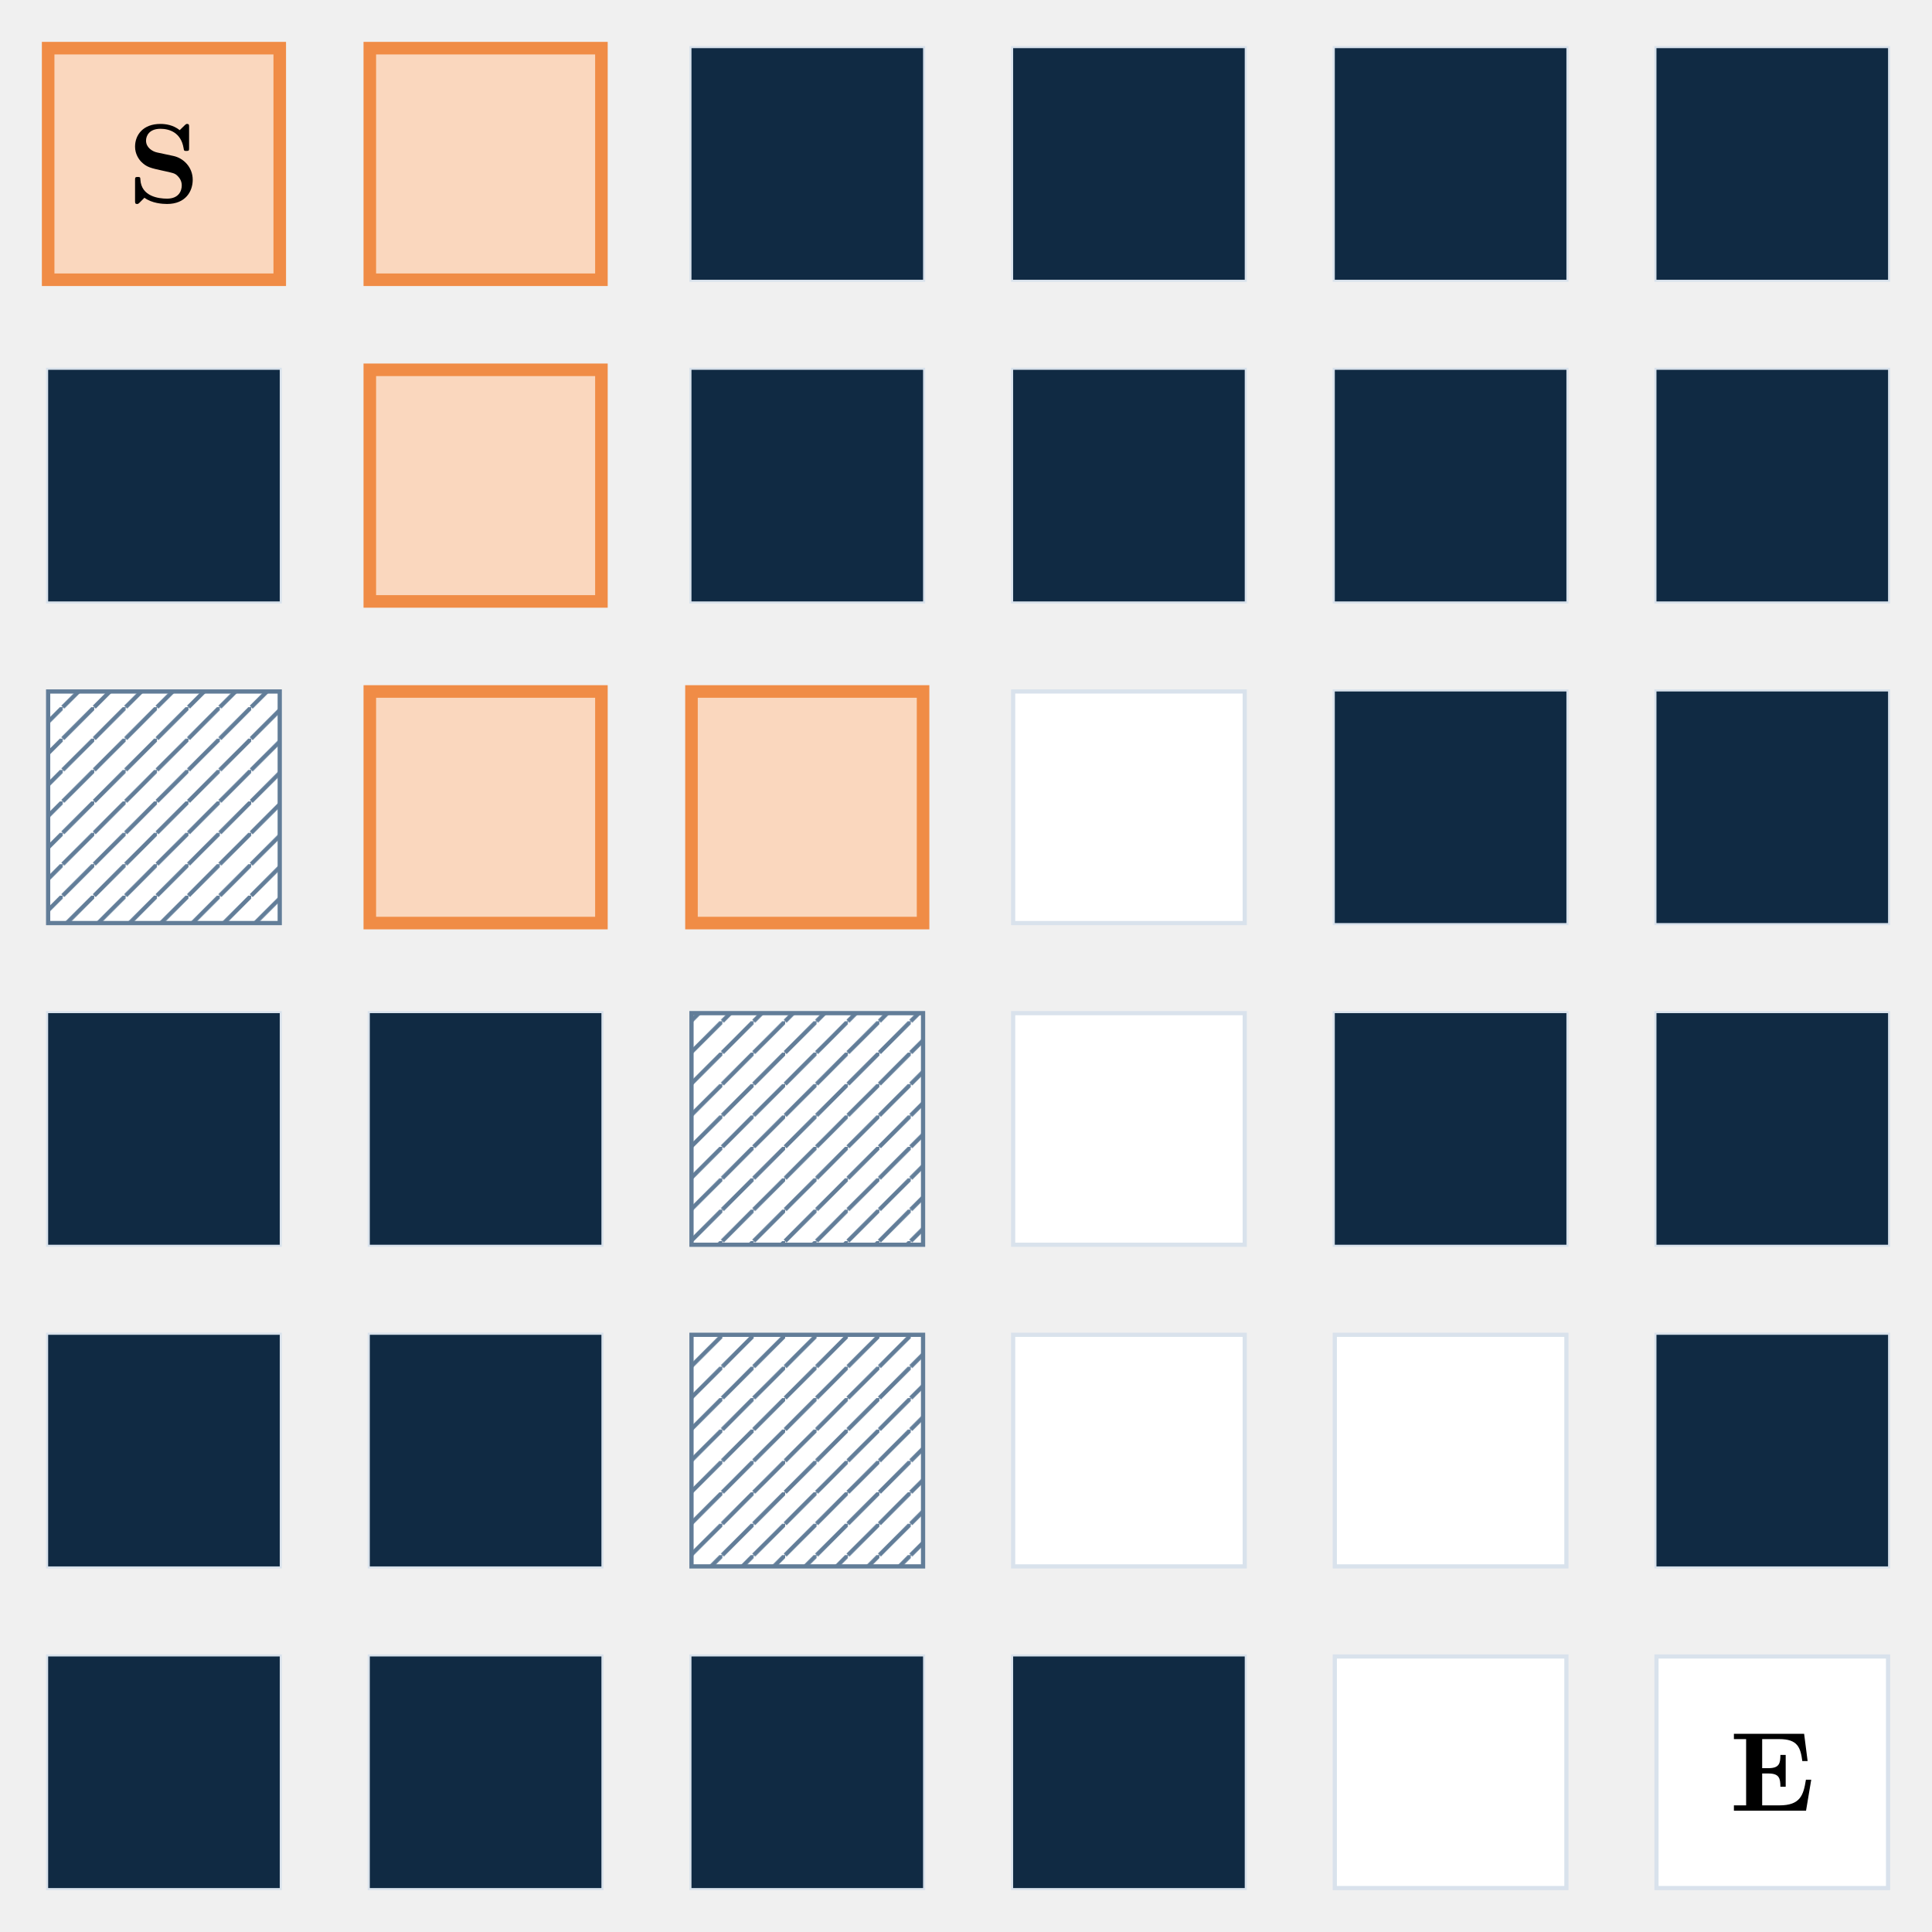
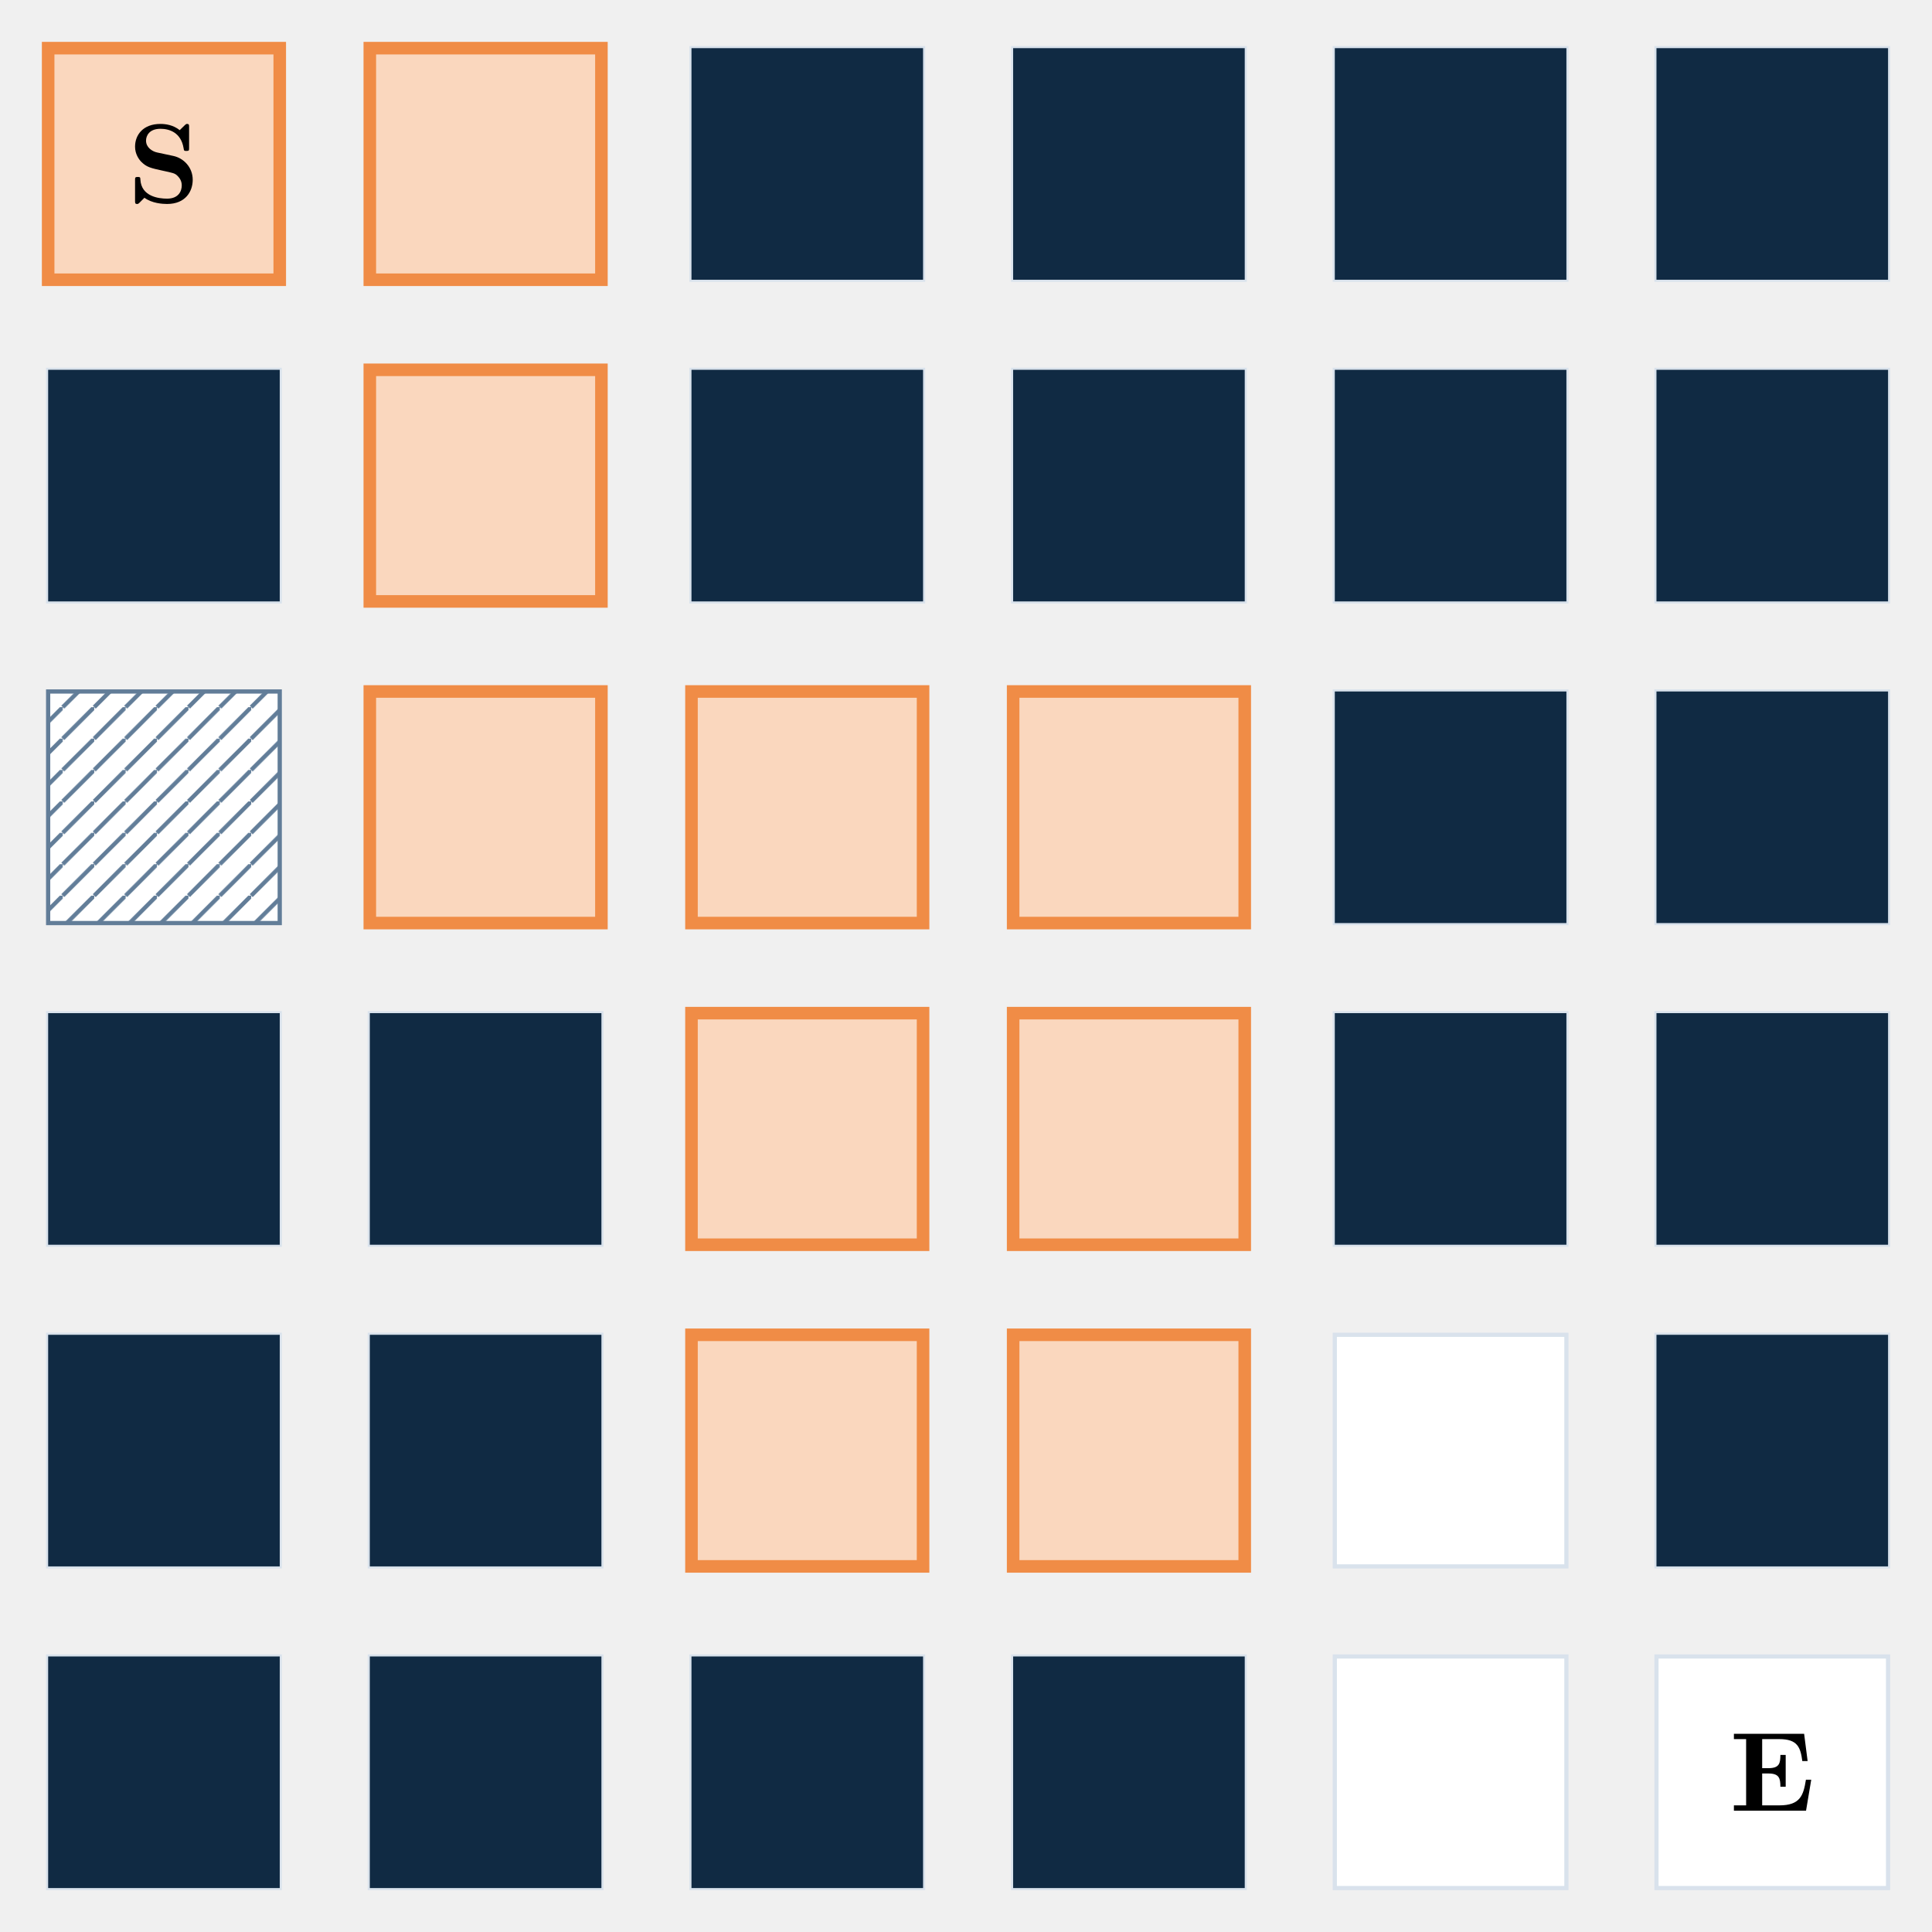
<svg xmlns="http://www.w3.org/2000/svg" xmlns:xlink="http://www.w3.org/1999/xlink" version="1.1" width="183.88pt" height="183.88pt" viewBox="0 0 183.88 183.88">
  <defs>
    <clipPath id="cp0">
      <path d="M26.625 65.812H4.583V87.854H26.625Z" />
-     </clipPath>
-     <clipPath id="cp1">
-       <path d="M87.854 96.427H65.812V118.469H87.854Z" />
-     </clipPath>
-     <clipPath id="cp2">
-       <path d="M87.854 127.041H65.812V149.084H87.854Z" />
    </clipPath>
    <path id="g0-49" d="M7.201-2.729H6.733C6.514-1.355 6.235-.468 4.392-.468H2.878V-3.277H3.426C4.382-3.277 4.482-2.849 4.482-2.112H4.95V-4.91H4.482C4.482-4.173 4.392-3.745 3.426-3.745H2.878V-6.305H4.392C5.996-6.305 6.255-5.578 6.414-4.372H6.882L6.574-6.773H.388V-6.305H1.464V-.468H.388V0H6.743L7.201-2.729Z" />
    <path id="g0-97" d="M5.717-2.022C5.717-3.127 4.91-3.934 4.004-4.123L2.56-4.432C2.161-4.522 1.604-4.86 1.604-5.468C1.604-5.896 1.882-6.514 2.878-6.514C3.675-6.514 4.681-6.175 4.91-4.821C4.95-4.582 4.95-4.562 5.159-4.562C5.398-4.562 5.398-4.611 5.398-4.841V-6.663C5.398-6.852 5.398-6.942 5.219-6.942C5.139-6.942 5.129-6.932 5.02-6.833L4.572-6.394C3.994-6.852 3.347-6.942 2.868-6.942C1.355-6.942 .637-5.986 .637-4.94C.637-4.293 .966-3.835 1.175-3.615C1.663-3.127 2.002-3.058 3.088-2.819C3.964-2.629 4.133-2.6 4.353-2.39C4.502-2.241 4.751-1.982 4.751-1.524C4.751-1.046 4.492-.359 3.456-.359C2.699-.359 1.185-.558 1.106-2.042C1.096-2.221 1.096-2.271 .876-2.271C.637-2.271 .637-2.211 .637-1.982V-.169C.637 .02 .637 .11 .817 .11C.906 .11 .926 .09 1.006 .02L1.464-.438C2.121 .05 3.048 .11 3.456 .11C5.1 .11 5.717-1.016 5.717-2.022Z" />
  </defs>
  <g id="page1">
    <path d="M26.625 4.583H4.583V26.625H26.625Z" fill="#fff" />
    <path d="M26.625 4.583H4.583V26.625H26.625Z" stroke="#d9e2ec" fill="none" stroke-width=".399" stroke-miterlimit="10" />
    <path d="M57.24 4.583H35.197V26.625H57.24Z" fill="#fff" />
    <path d="M57.24 4.583H35.197V26.625H57.24Z" stroke="#d9e2ec" fill="none" stroke-width=".399" stroke-miterlimit="10" />
    <path d="M87.854 4.583H65.812V26.625H87.854Z" fill="#fff" />
    <path d="M87.854 4.583H65.812V26.625H87.854Z" stroke="#d9e2ec" fill="none" stroke-width=".399" stroke-miterlimit="10" />
    <path d="M118.469 4.583H96.427V26.625H118.469Z" fill="#fff" />
    <path d="M118.469 4.583H96.427V26.625H118.469Z" stroke="#d9e2ec" fill="none" stroke-width=".399" stroke-miterlimit="10" />
    <path d="M149.084 4.583H127.041V26.625H149.084Z" fill="#fff" />
    <path d="M149.084 4.583H127.041V26.625H149.084Z" stroke="#d9e2ec" fill="none" stroke-width=".399" stroke-miterlimit="10" />
    <path d="M179.698 4.583H157.656V26.625H179.698Z" fill="#fff" />
    <path d="M179.698 4.583H157.656V26.625H179.698Z" stroke="#d9e2ec" fill="none" stroke-width=".399" stroke-miterlimit="10" />
    <path d="M26.625 35.197H4.583V57.24H26.625Z" fill="#fff" />
    <path d="M26.625 35.197H4.583V57.24H26.625Z" stroke="#d9e2ec" fill="none" stroke-width=".399" stroke-miterlimit="10" />
    <path d="M57.24 35.197H35.197V57.24H57.24Z" fill="#fff" />
    <path d="M57.24 35.197H35.197V57.24H57.24Z" stroke="#d9e2ec" fill="none" stroke-width=".399" stroke-miterlimit="10" />
    <path d="M87.854 35.197H65.812V57.24H87.854Z" fill="#fff" />
    <path d="M87.854 35.197H65.812V57.24H87.854Z" stroke="#d9e2ec" fill="none" stroke-width=".399" stroke-miterlimit="10" />
    <path d="M118.469 35.197H96.427V57.24H118.469Z" fill="#fff" />
    <path d="M118.469 35.197H96.427V57.24H118.469Z" stroke="#d9e2ec" fill="none" stroke-width=".399" stroke-miterlimit="10" />
    <path d="M149.084 35.197H127.041V57.24H149.084Z" fill="#fff" />
    <path d="M149.084 35.197H127.041V57.24H149.084Z" stroke="#d9e2ec" fill="none" stroke-width=".399" stroke-miterlimit="10" />
    <path d="M179.698 35.197H157.656V57.24H179.698Z" fill="#fff" />
    <path d="M179.698 35.197H157.656V57.24H179.698Z" stroke="#d9e2ec" fill="none" stroke-width=".399" stroke-miterlimit="10" />
    <path d="M26.625 65.812H4.583V87.854H26.625Z" fill="#fff" />
    <path d="M26.625 65.812H4.583V87.854H26.625Z" stroke="#d9e2ec" fill="none" stroke-width=".399" stroke-miterlimit="10" />
    <path d="M57.24 65.812H35.197V87.854H57.24Z" fill="#fff" />
    <path d="M57.24 65.812H35.197V87.854H57.24Z" stroke="#d9e2ec" fill="none" stroke-width=".399" stroke-miterlimit="10" />
    <path d="M87.854 65.812H65.812V87.854H87.854Z" fill="#fff" />
    <path d="M87.854 65.812H65.812V87.854H87.854Z" stroke="#d9e2ec" fill="none" stroke-width=".399" stroke-miterlimit="10" />
    <path d="M118.469 65.812H96.427V87.854H118.469Z" fill="#fff" />
    <path d="M118.469 65.812H96.427V87.854H118.469Z" stroke="#d9e2ec" fill="none" stroke-width=".399" stroke-miterlimit="10" />
    <path d="M149.084 65.812H127.041V87.854H149.084Z" fill="#fff" />
    <path d="M149.084 65.812H127.041V87.854H149.084Z" stroke="#d9e2ec" fill="none" stroke-width=".399" stroke-miterlimit="10" />
    <path d="M179.698 65.812H157.656V87.854H179.698Z" fill="#fff" />
    <path d="M179.698 65.812H157.656V87.854H179.698Z" stroke="#d9e2ec" fill="none" stroke-width=".399" stroke-miterlimit="10" />
    <path d="M26.625 96.427H4.583V118.469H26.625Z" fill="#fff" />
    <path d="M26.625 96.427H4.583V118.469H26.625Z" stroke="#d9e2ec" fill="none" stroke-width=".399" stroke-miterlimit="10" />
    <path d="M57.24 96.427H35.197V118.469H57.24Z" fill="#fff" />
    <path d="M57.24 96.427H35.197V118.469H57.24Z" stroke="#d9e2ec" fill="none" stroke-width=".399" stroke-miterlimit="10" />
    <path d="M87.854 96.427H65.812V118.469H87.854Z" fill="#fff" />
    <path d="M87.854 96.427H65.812V118.469H87.854Z" stroke="#d9e2ec" fill="none" stroke-width=".399" stroke-miterlimit="10" />
    <path d="M118.469 96.427H96.427V118.469H118.469Z" fill="#fff" />
    <path d="M118.469 96.427H96.427V118.469H118.469Z" stroke="#d9e2ec" fill="none" stroke-width=".399" stroke-miterlimit="10" />
    <path d="M149.084 96.427H127.041V118.469H149.084Z" fill="#fff" />
    <path d="M149.084 96.427H127.041V118.469H149.084Z" stroke="#d9e2ec" fill="none" stroke-width=".399" stroke-miterlimit="10" />
    <path d="M179.698 96.427H157.656V118.469H179.698Z" fill="#fff" />
    <path d="M179.698 96.427H157.656V118.469H179.698Z" stroke="#d9e2ec" fill="none" stroke-width=".399" stroke-miterlimit="10" />
    <path d="M26.625 127.041H4.583V149.084H26.625Z" fill="#fff" />
    <path d="M26.625 127.041H4.583V149.084H26.625Z" stroke="#d9e2ec" fill="none" stroke-width=".399" stroke-miterlimit="10" />
    <path d="M57.24 127.041H35.197V149.084H57.24Z" fill="#fff" />
    <path d="M57.24 127.041H35.197V149.084H57.24Z" stroke="#d9e2ec" fill="none" stroke-width=".399" stroke-miterlimit="10" />
    <path d="M87.854 127.041H65.812V149.084H87.854Z" fill="#fff" />
    <path d="M87.854 127.041H65.812V149.084H87.854Z" stroke="#d9e2ec" fill="none" stroke-width=".399" stroke-miterlimit="10" />
    <path d="M118.469 127.041H96.427V149.084H118.469Z" fill="#fff" />
    <path d="M118.469 127.041H96.427V149.084H118.469Z" stroke="#d9e2ec" fill="none" stroke-width=".399" stroke-miterlimit="10" />
    <path d="M149.084 127.041H127.041V149.084H149.084Z" fill="#fff" />
    <path d="M149.084 127.041H127.041V149.084H149.084Z" stroke="#d9e2ec" fill="none" stroke-width=".399" stroke-miterlimit="10" />
    <path d="M179.698 127.041H157.656V149.084H179.698Z" fill="#fff" />
    <path d="M179.698 127.041H157.656V149.084H179.698Z" stroke="#d9e2ec" fill="none" stroke-width=".399" stroke-miterlimit="10" />
    <path d="M26.625 157.656H4.583V179.698H26.625Z" fill="#fff" />
    <path d="M26.625 157.656H4.583V179.698H26.625Z" stroke="#d9e2ec" fill="none" stroke-width=".399" stroke-miterlimit="10" />
    <path d="M57.24 157.656H35.197V179.698H57.24Z" fill="#fff" />
    <path d="M57.24 157.656H35.197V179.698H57.24Z" stroke="#d9e2ec" fill="none" stroke-width=".399" stroke-miterlimit="10" />
    <path d="M87.854 157.656H65.812V179.698H87.854Z" fill="#fff" />
    <path d="M87.854 157.656H65.812V179.698H87.854Z" stroke="#d9e2ec" fill="none" stroke-width=".399" stroke-miterlimit="10" />
    <path d="M118.469 157.656H96.427V179.698H118.469Z" fill="#fff" />
    <path d="M118.469 157.656H96.427V179.698H118.469Z" stroke="#d9e2ec" fill="none" stroke-width=".399" stroke-miterlimit="10" />
    <path d="M149.084 157.656H127.041V179.698H149.084Z" fill="#fff" />
    <path d="M149.084 157.656H127.041V179.698H149.084Z" stroke="#d9e2ec" fill="none" stroke-width=".399" stroke-miterlimit="10" />
    <path d="M179.698 157.656H157.656V179.698H179.698Z" fill="#fff" />
    <path d="M179.698 157.656H157.656V179.698H179.698Z" stroke="#d9e2ec" fill="none" stroke-width=".399" stroke-miterlimit="10" />
    <path d="M87.854 4.583H65.812V26.625H87.854Z" fill="#102a43" />
    <path d="M118.469 4.583H96.427V26.625H118.469Z" fill="#102a43" />
    <path d="M149.084 4.583H127.041V26.625H149.084Z" fill="#102a43" />
    <path d="M179.698 4.583H157.656V26.625H179.698Z" fill="#102a43" />
    <path d="M26.625 35.197H4.583V57.24H26.625Z" fill="#102a43" />
    <path d="M87.854 35.197H65.812V57.24H87.854Z" fill="#102a43" />
    <path d="M118.469 35.197H96.427V57.24H118.469Z" fill="#102a43" />
    <path d="M149.084 35.197H127.041V57.24H149.084Z" fill="#102a43" />
    <path d="M179.698 35.197H157.656V57.24H179.698Z" fill="#102a43" />
    <path d="M149.084 65.812H127.041V87.854H149.084Z" fill="#102a43" />
    <path d="M179.698 65.812H157.656V87.854H179.698Z" fill="#102a43" />
    <path d="M26.625 96.427H4.583V118.469H26.625Z" fill="#102a43" />
    <path d="M57.24 96.427H35.197V118.469H57.24Z" fill="#102a43" />
    <path d="M149.084 96.427H127.041V118.469H149.084Z" fill="#102a43" />
    <path d="M179.698 96.427H157.656V118.469H179.698Z" fill="#102a43" />
    <path d="M26.625 127.041H4.583V149.084H26.625Z" fill="#102a43" />
    <path d="M57.24 127.041H35.197V149.084H57.24Z" fill="#102a43" />
    <path d="M179.698 127.041H157.656V149.084H179.698Z" fill="#102a43" />
    <path d="M26.625 157.656H4.583V179.698H26.625Z" fill="#102a43" />
    <path d="M57.24 157.656H35.197V179.698H57.24Z" fill="#102a43" />
    <path d="M87.854 157.656H65.812V179.698H87.854Z" fill="#102a43" />
    <path d="M118.469 157.656H96.427V179.698H118.469Z" fill="#102a43" />
    <path d="M26.625 4.583H4.583V26.625H26.625Z" fill="#fad7be" />
    <path d="M26.625 4.583H4.583V26.625H26.625Z" stroke="#f08c46" fill="none" stroke-width="1.196" stroke-miterlimit="10" />
    <path d="M57.24 4.583H35.197V26.625H57.24Z" fill="#fad7be" />
    <path d="M57.24 4.583H35.197V26.625H57.24Z" stroke="#f08c46" fill="none" stroke-width="1.196" stroke-miterlimit="10" />
    <path d="M57.24 35.197H35.197V57.24H57.24Z" fill="#fad7be" />
    <path d="M57.24 35.197H35.197V57.24H57.24Z" stroke="#f08c46" fill="none" stroke-width="1.196" stroke-miterlimit="10" />
    <path d="M57.24 65.812H35.197V87.854H57.24Z" fill="#fad7be" />
    <path d="M57.24 65.812H35.197V87.854H57.24Z" stroke="#f08c46" fill="none" stroke-width="1.196" stroke-miterlimit="10" />
    <path d="M87.854 65.812H65.812V87.854H87.854Z" fill="#fad7be" />
    <path d="M87.854 65.812H65.812V87.854H87.854Z" stroke="#f08c46" fill="none" stroke-width="1.196" stroke-miterlimit="10" />
+     <path d="M87.854 96.427H65.812V118.469H87.854Z" fill="#fad7be" />
+     <path d="M87.854 96.427H65.812V118.469H87.854Z" stroke="#f08c46" fill="none" stroke-width="1.196" stroke-miterlimit="10" />
+     <path d="M87.854 127.041H65.812V149.084H87.854Z" fill="#fad7be" />
+     <path d="M87.854 127.041H65.812V149.084H87.854Z" stroke="#f08c46" fill="none" stroke-width="1.196" stroke-miterlimit="10" />
+     <path d="M118.469 127.041H96.427V149.084H118.469Z" fill="#fad7be" />
+     <path d="M118.469 127.041H96.427V149.084H118.469Z" stroke="#f08c46" fill="none" stroke-width="1.196" stroke-miterlimit="10" />
+     <path d="M118.469 96.427H96.427V118.469H118.469Z" fill="#fad7be" />
+     <path d="M118.469 96.427H96.427V118.469H118.469Z" stroke="#f08c46" fill="none" stroke-width="1.196" stroke-miterlimit="10" />
+     <path d="M118.469 65.812H96.427V87.854H118.469Z" fill="#fad7be" />
+     <path d="M118.469 65.812H96.427V87.854H118.469Z" stroke="#f08c46" fill="none" stroke-width="1.196" stroke-miterlimit="10" />
    <g clip-path="url(#cp0)">
      <symbol id="tile0" style="overflow:visible">
        <path d="M0 183.88L3.088 180.792" stroke="#627d98" fill="none" stroke-width=".399" stroke-miterlimit="10" />
      </symbol>
      <pattern id="pat0" x="0" y="0" width="2.989" height="2.989" patternUnits="userSpaceOnUse">
        <clipPath id="patcp0">
          <path d="M-.996-.996H3.985V3.985H-.996Z" />
        </clipPath>
        <g clip-path="url(#patcp0)">
          <g transform="matrix(1 0 0 -1 0 183.88)">
            <use x="0" y="0" xlink:href="#tile0" />
            <use x="0" y="-2.989" xlink:href="#tile0" />
            <use x="2.989" y="0" xlink:href="#tile0" />
            <use x="2.989" y="-2.989" xlink:href="#tile0" />
          </g>
        </g>
      </pattern>
      <path d="M4.383 95.826H26.825V118.267H4.383Z" fill="url(#pat0)" transform="matrix(1 0 0 -1 0 183.88)" />
    </g>
    <path d="M26.625 65.812H4.583V87.854H26.625Z" stroke="#627d98" fill="none" stroke-width=".399" stroke-miterlimit="10" />
-     <g clip-path="url(#cp1)">
-       <symbol id="tile1" style="overflow:visible">
-         <path d="M0 183.88L3.088 180.792" stroke="#627d98" fill="none" stroke-width=".399" stroke-miterlimit="10" />
-       </symbol>
-       <pattern id="pat1" x="0" y="0" width="2.989" height="2.989" patternUnits="userSpaceOnUse">
-         <clipPath id="patcp1">
-           <path d="M-.996-.996H3.985V3.985H-.996Z" />
-         </clipPath>
-         <g clip-path="url(#patcp1)">
-           <g transform="matrix(1 0 0 -1 0 183.88)">
-             <use x="0" y="0" xlink:href="#tile1" />
-             <use x="0" y="-2.989" xlink:href="#tile1" />
-             <use x="2.989" y="0" xlink:href="#tile1" />
-             <use x="2.989" y="-2.989" xlink:href="#tile1" />
-           </g>
-         </g>
-       </pattern>
-       <path d="M65.613 65.212H88.054V87.653H65.613Z" fill="url(#pat1)" transform="matrix(1 0 0 -1 0 183.88)" />
-     </g>
-     <path d="M87.854 96.427H65.812V118.469H87.854Z" stroke="#627d98" fill="none" stroke-width=".399" stroke-miterlimit="10" />
-     <g clip-path="url(#cp2)">
-       <symbol id="tile2" style="overflow:visible">
-         <path d="M0 183.88L3.088 180.792" stroke="#627d98" fill="none" stroke-width=".399" stroke-miterlimit="10" />
-       </symbol>
-       <pattern id="pat2" x="0" y="0" width="2.989" height="2.989" patternUnits="userSpaceOnUse">
-         <clipPath id="patcp2">
-           <path d="M-.996-.996H3.985V3.985H-.996Z" />
-         </clipPath>
-         <g clip-path="url(#patcp2)">
-           <g transform="matrix(1 0 0 -1 0 183.88)">
-             <use x="0" y="0" xlink:href="#tile2" />
-             <use x="0" y="-2.989" xlink:href="#tile2" />
-             <use x="2.989" y="0" xlink:href="#tile2" />
-             <use x="2.989" y="-2.989" xlink:href="#tile2" />
-           </g>
-         </g>
-       </pattern>
-       <path d="M65.613 34.597H88.054V57.038H65.613Z" fill="url(#pat2)" transform="matrix(1 0 0 -1 0 183.88)" />
-     </g>
-     <path d="M87.854 127.041H65.812V149.084H87.854Z" stroke="#627d98" fill="none" stroke-width=".399" stroke-miterlimit="10" />
    <g transform="matrix(1.080286 0 0 1.080286 -.973281 197.0469)">
      <use x="12.163" y="-164.542" xlink:href="#g0-97" />
    </g>
    <g transform="matrix(1.080286 0 0 1.080286 -13.16864 184.8038)">
      <use x="164.564" y="-11.544" xlink:href="#g0-49" />
    </g>
  </g>
</svg>
